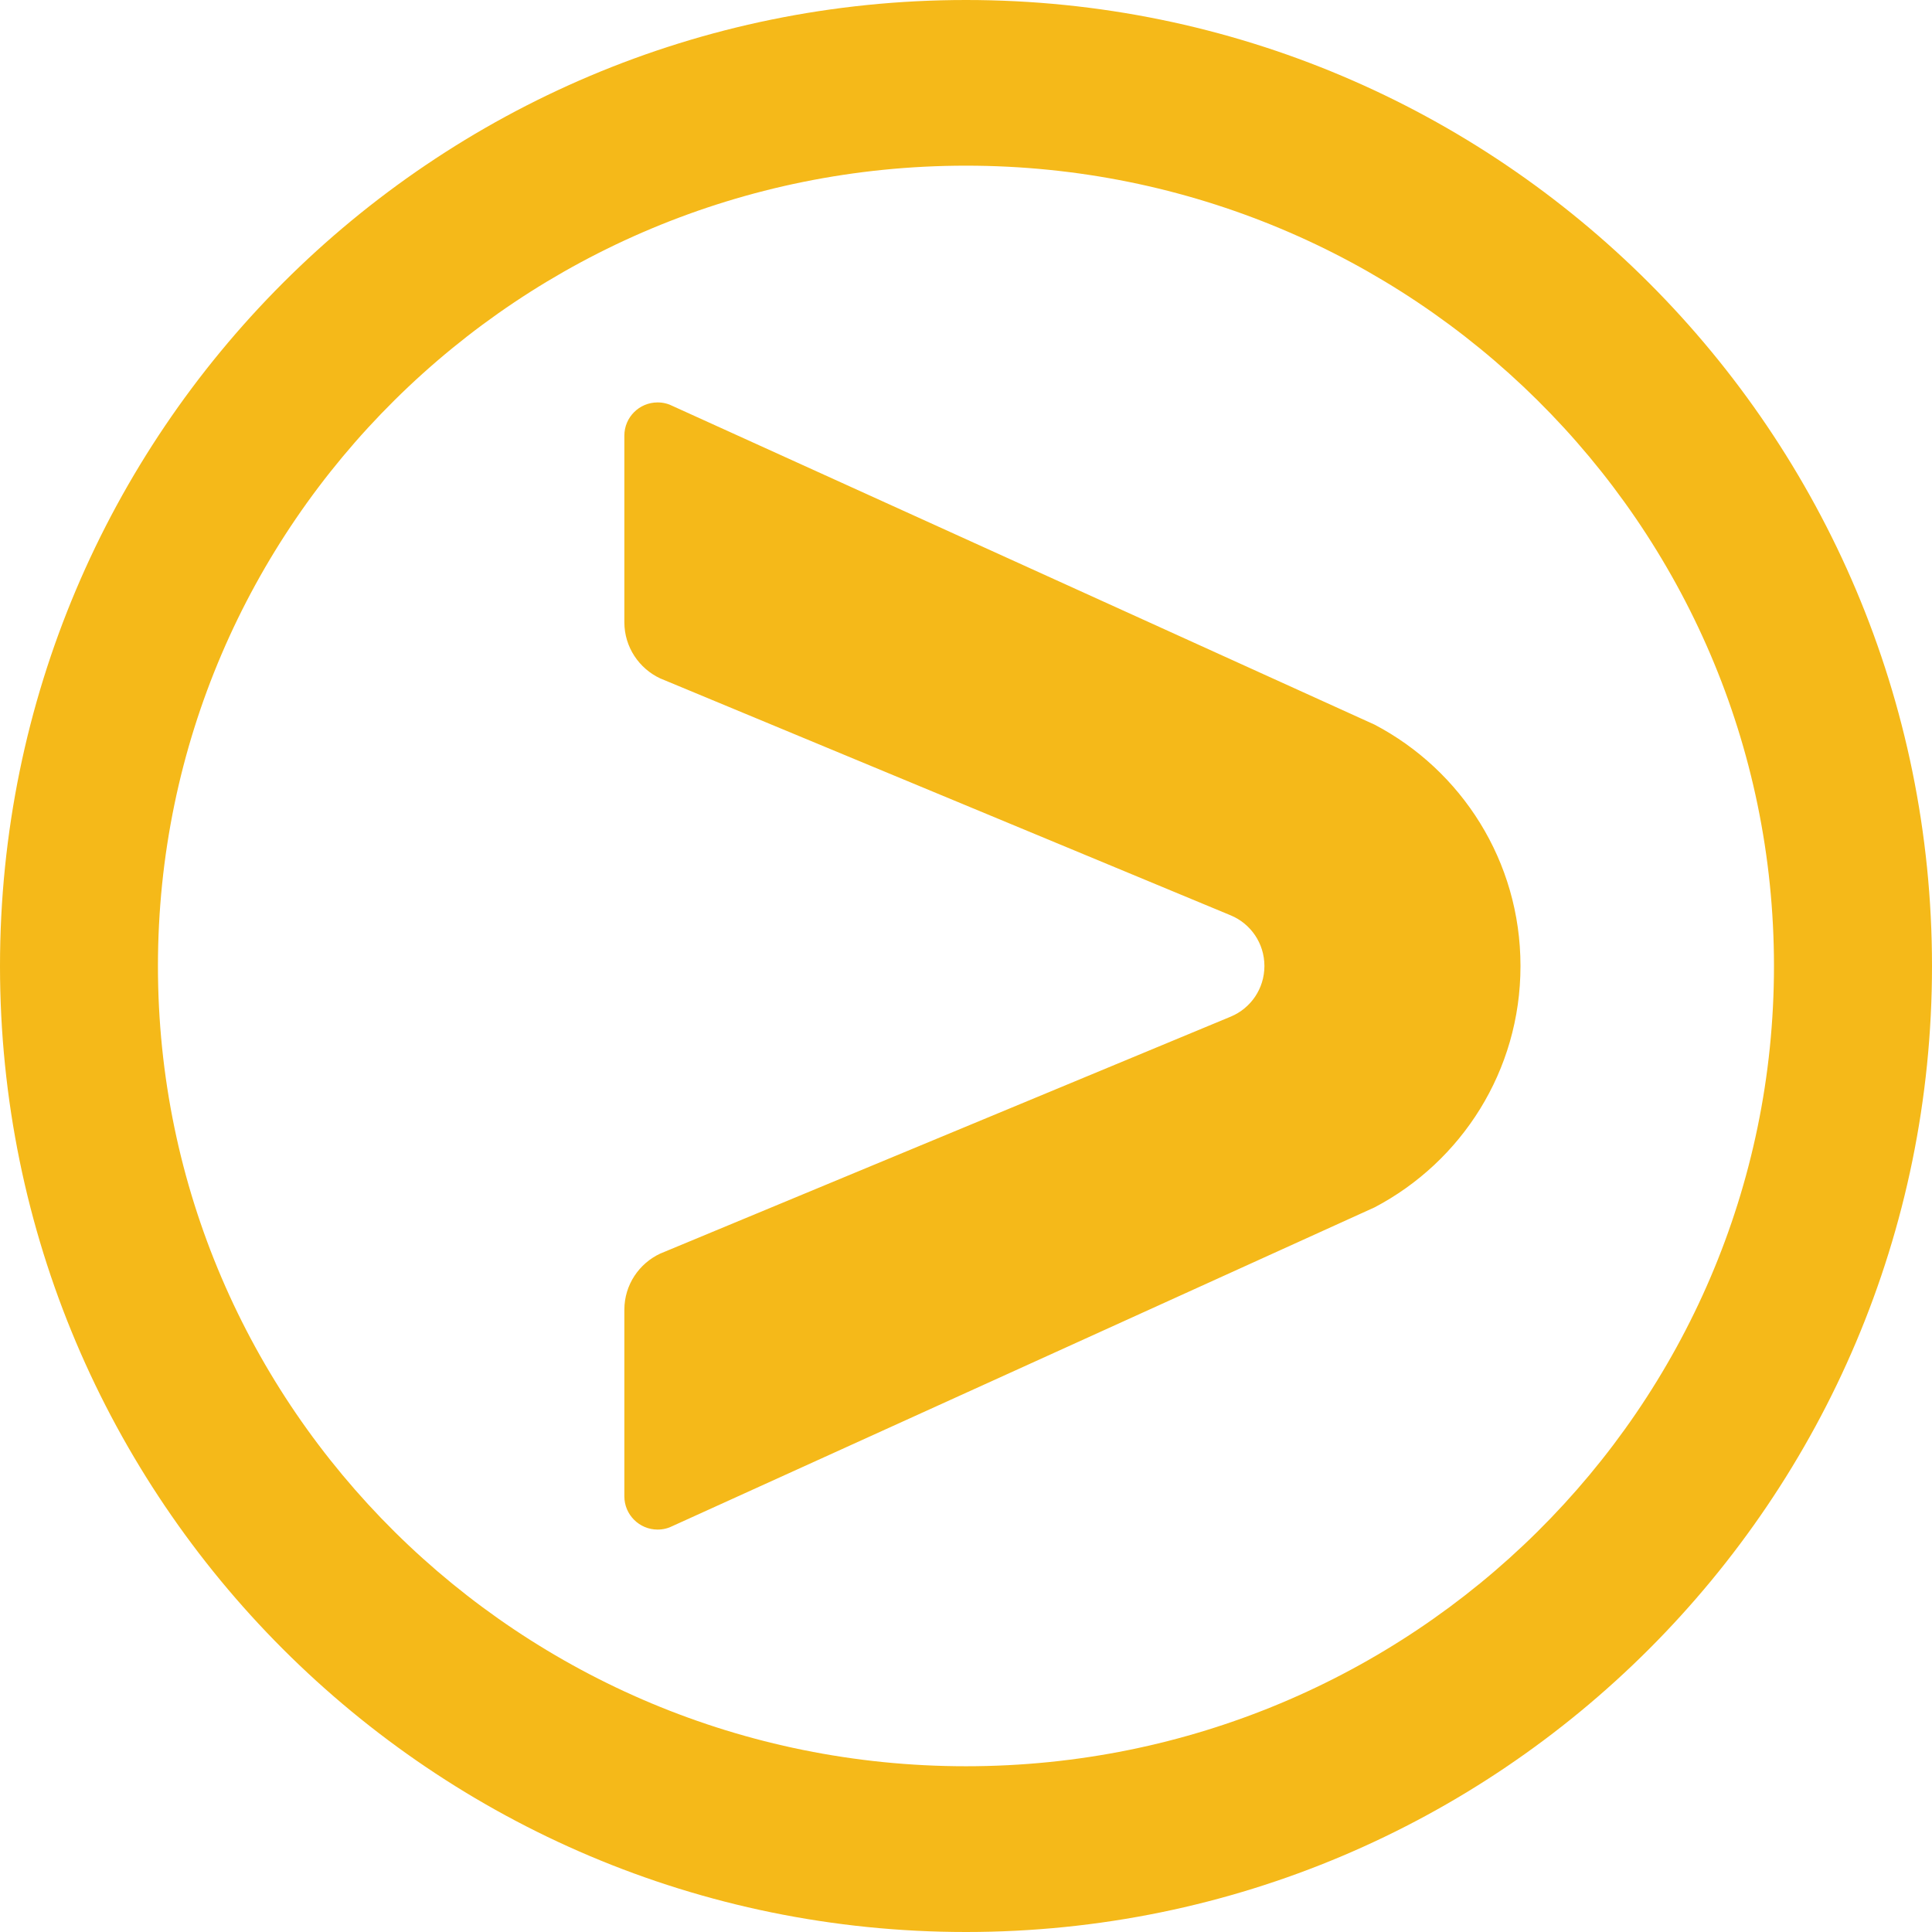
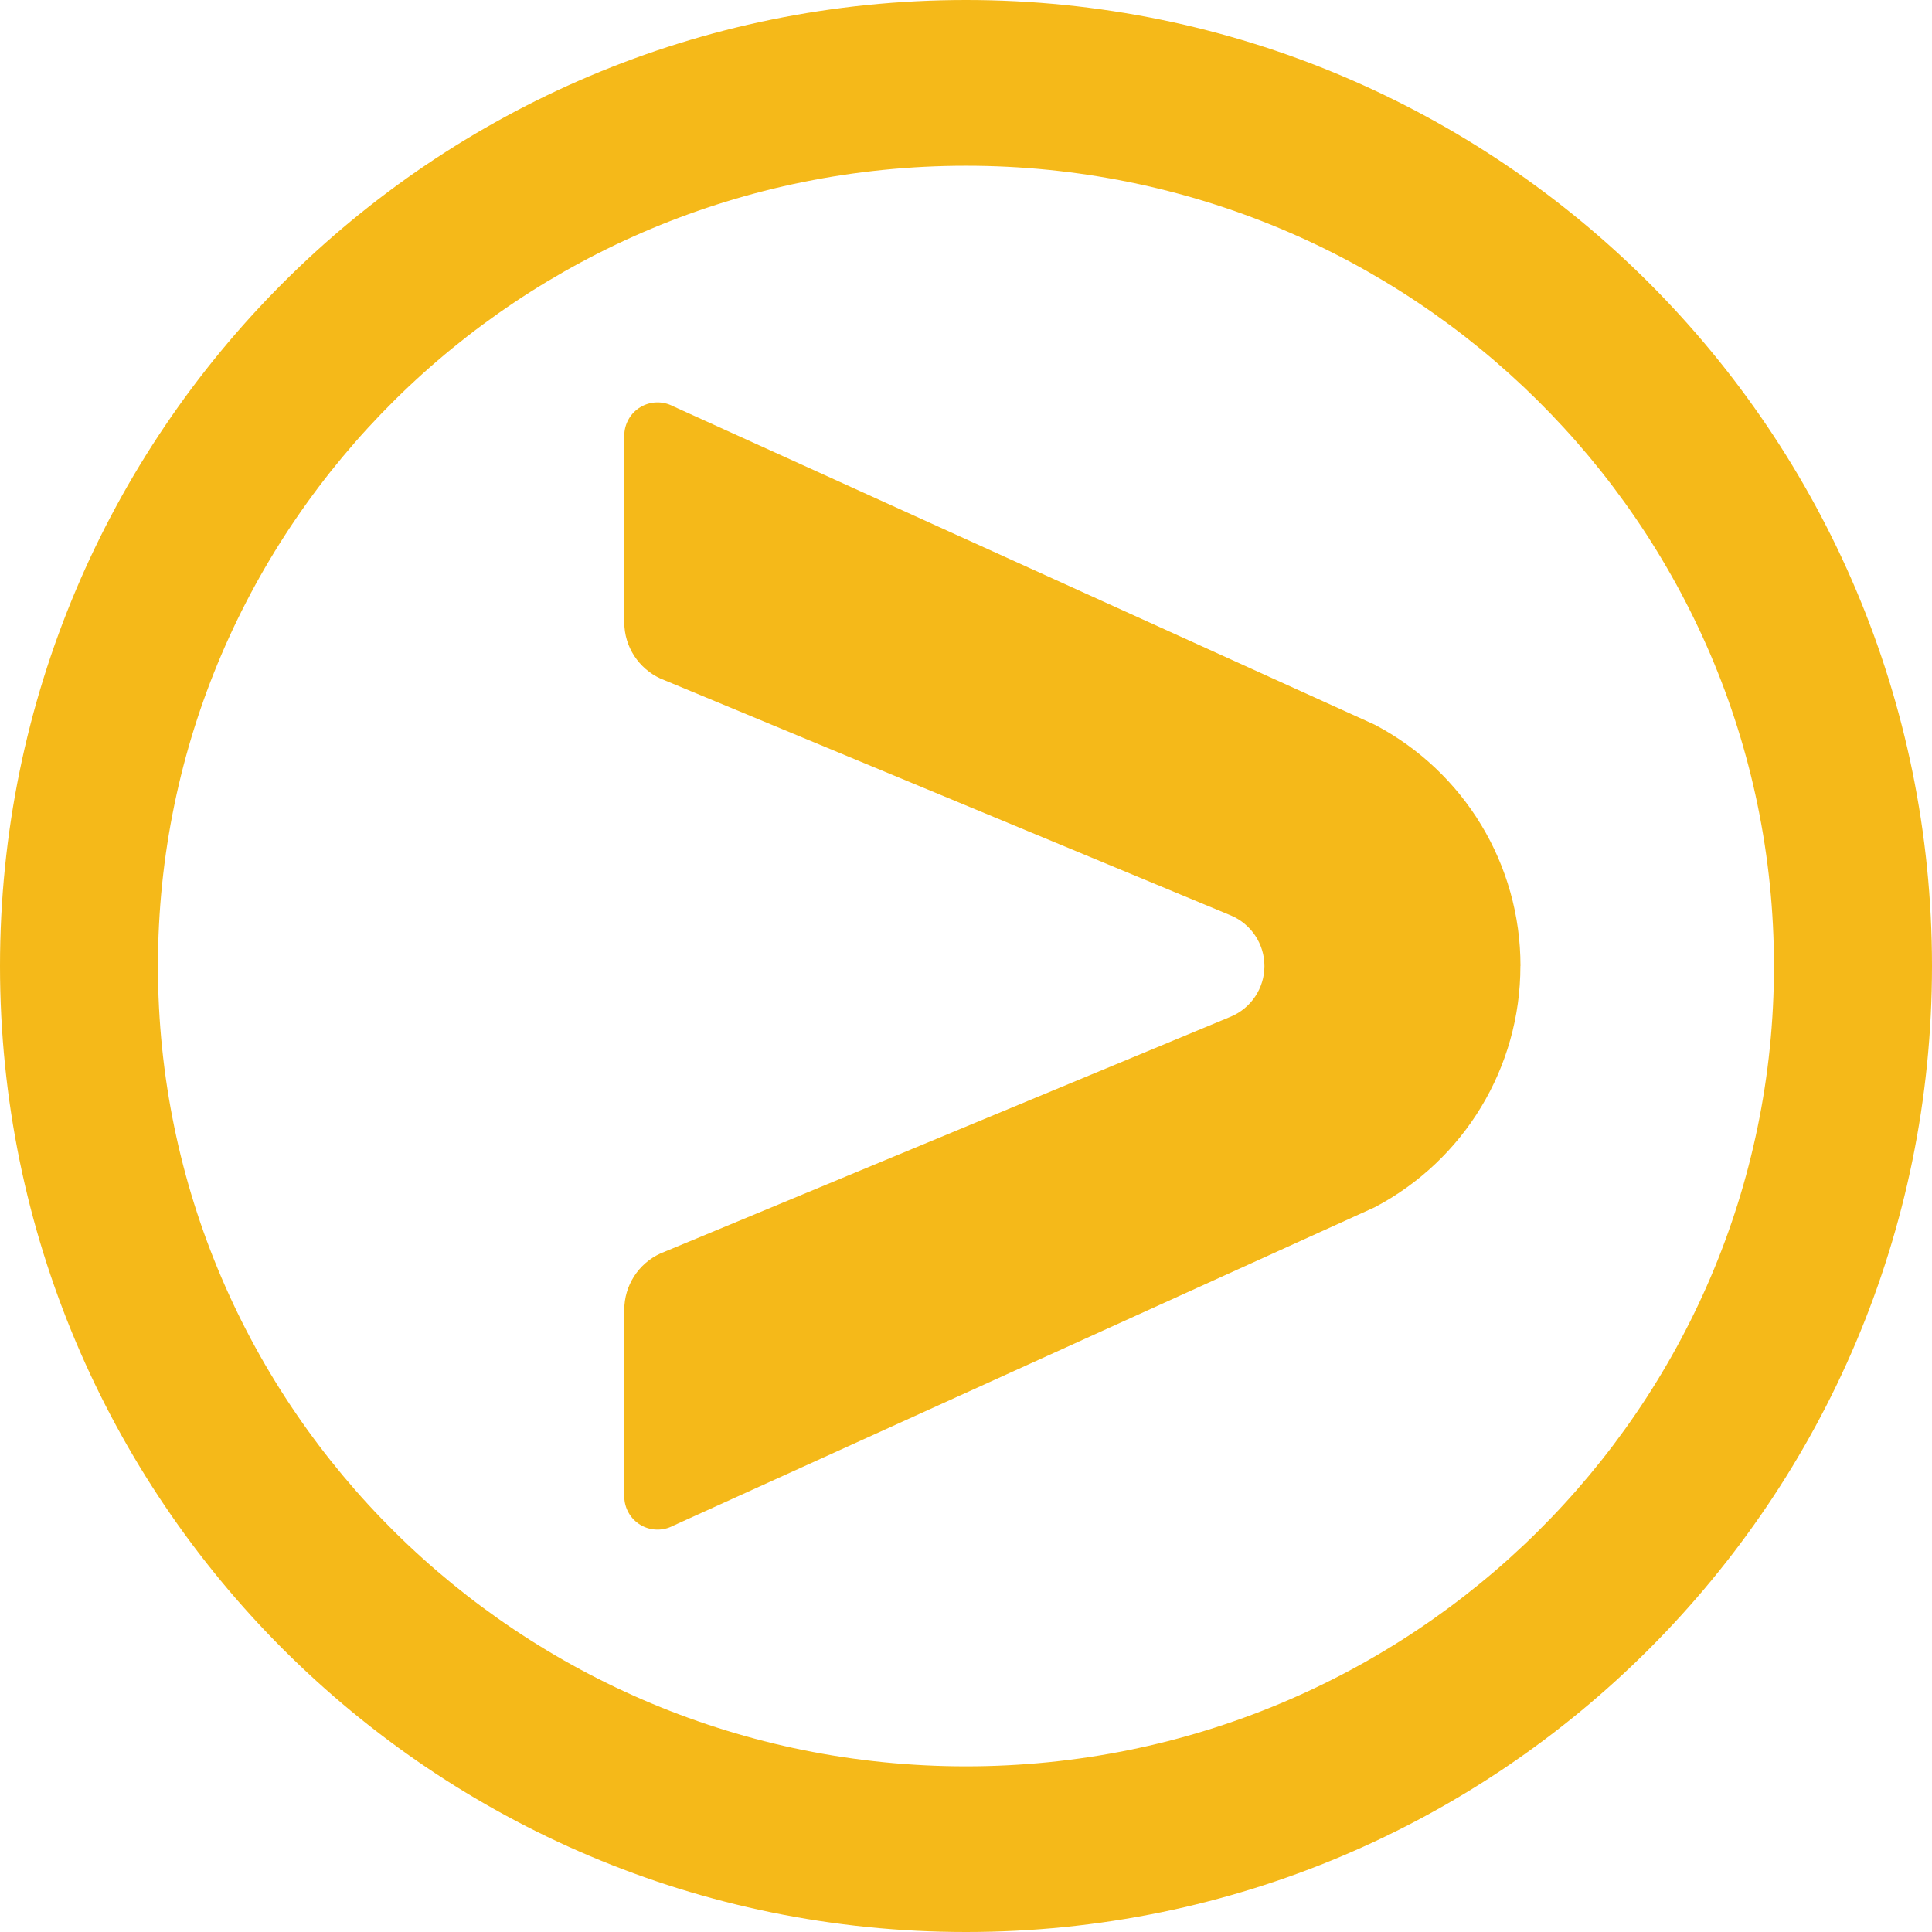
<svg xmlns="http://www.w3.org/2000/svg" viewBox="0 0 24 24">
-   <path d="M18.888 12L18.888 11.999C18.888 10.697 18.154 9.568 17.076 9.002L8.361 5.046C8.303 5.016 8.239 4.999 8.169 4.999C7.942 4.999 7.756 5.183 7.756 5.411L7.756 7.73C7.756 8.039 7.94 8.306 8.203 8.428L15.291 11.372C15.536 11.475 15.707 11.717 15.707 12L15.707 12C15.707 12.283 15.536 12.525 15.291 12.628L8.203 15.572C7.94 15.694 7.756 15.96 7.756 16.27L7.756 18.589C7.756 18.816 7.942 19.001 8.169 19.001C8.239 19.001 8.303 18.984 8.361 18.954L17.076 14.998C18.154 14.432 18.888 13.303 18.888 12.001L18.888 12Z M24 12.001C24 18.627 18.627 24 12 24C5.372 24 0 18.627 0 12.001C0 5.373 5.372 0 12 0C18.627 0 24 5.373 24 12.001M12 2.058C6.457 2.058 1.962 6.509 1.962 12.001C1.962 17.489 6.457 21.941 12 21.941C17.542 21.941 22.037 17.489 22.037 12.001C22.037 6.509 17.542 2.058 12 2.058" fill="#f5b919" />
+   <path d="M18.888 12a3.382 3.382 0 0 0-1.812-2.998L8.36 5.046a.413.413 0 0 0-.605.364v2.32c0 .31.184.576.447.698l7.088 2.944a.682.682 0 0 1 0 1.257l-7.088 2.943a.769.769 0 0 0-.447.698v2.32a.413.413 0 0 0 .605.364l8.715-3.956a3.383 3.383 0 0 0 1.812-2.997V12ZM24 12c0 6.627-5.373 12-12 12-6.628 0-12-5.373-12-12S5.372 0 12 0c6.627 0 12 5.373 12 12M12 2.059c-5.543 0-10.038 4.451-10.038 9.943 0 5.489 4.495 9.94 10.038 9.94 5.542 0 10.037-4.451 10.037-9.94 0-5.492-4.495-9.943-10.037-9.943" fill="#f5b919" />
</svg>
